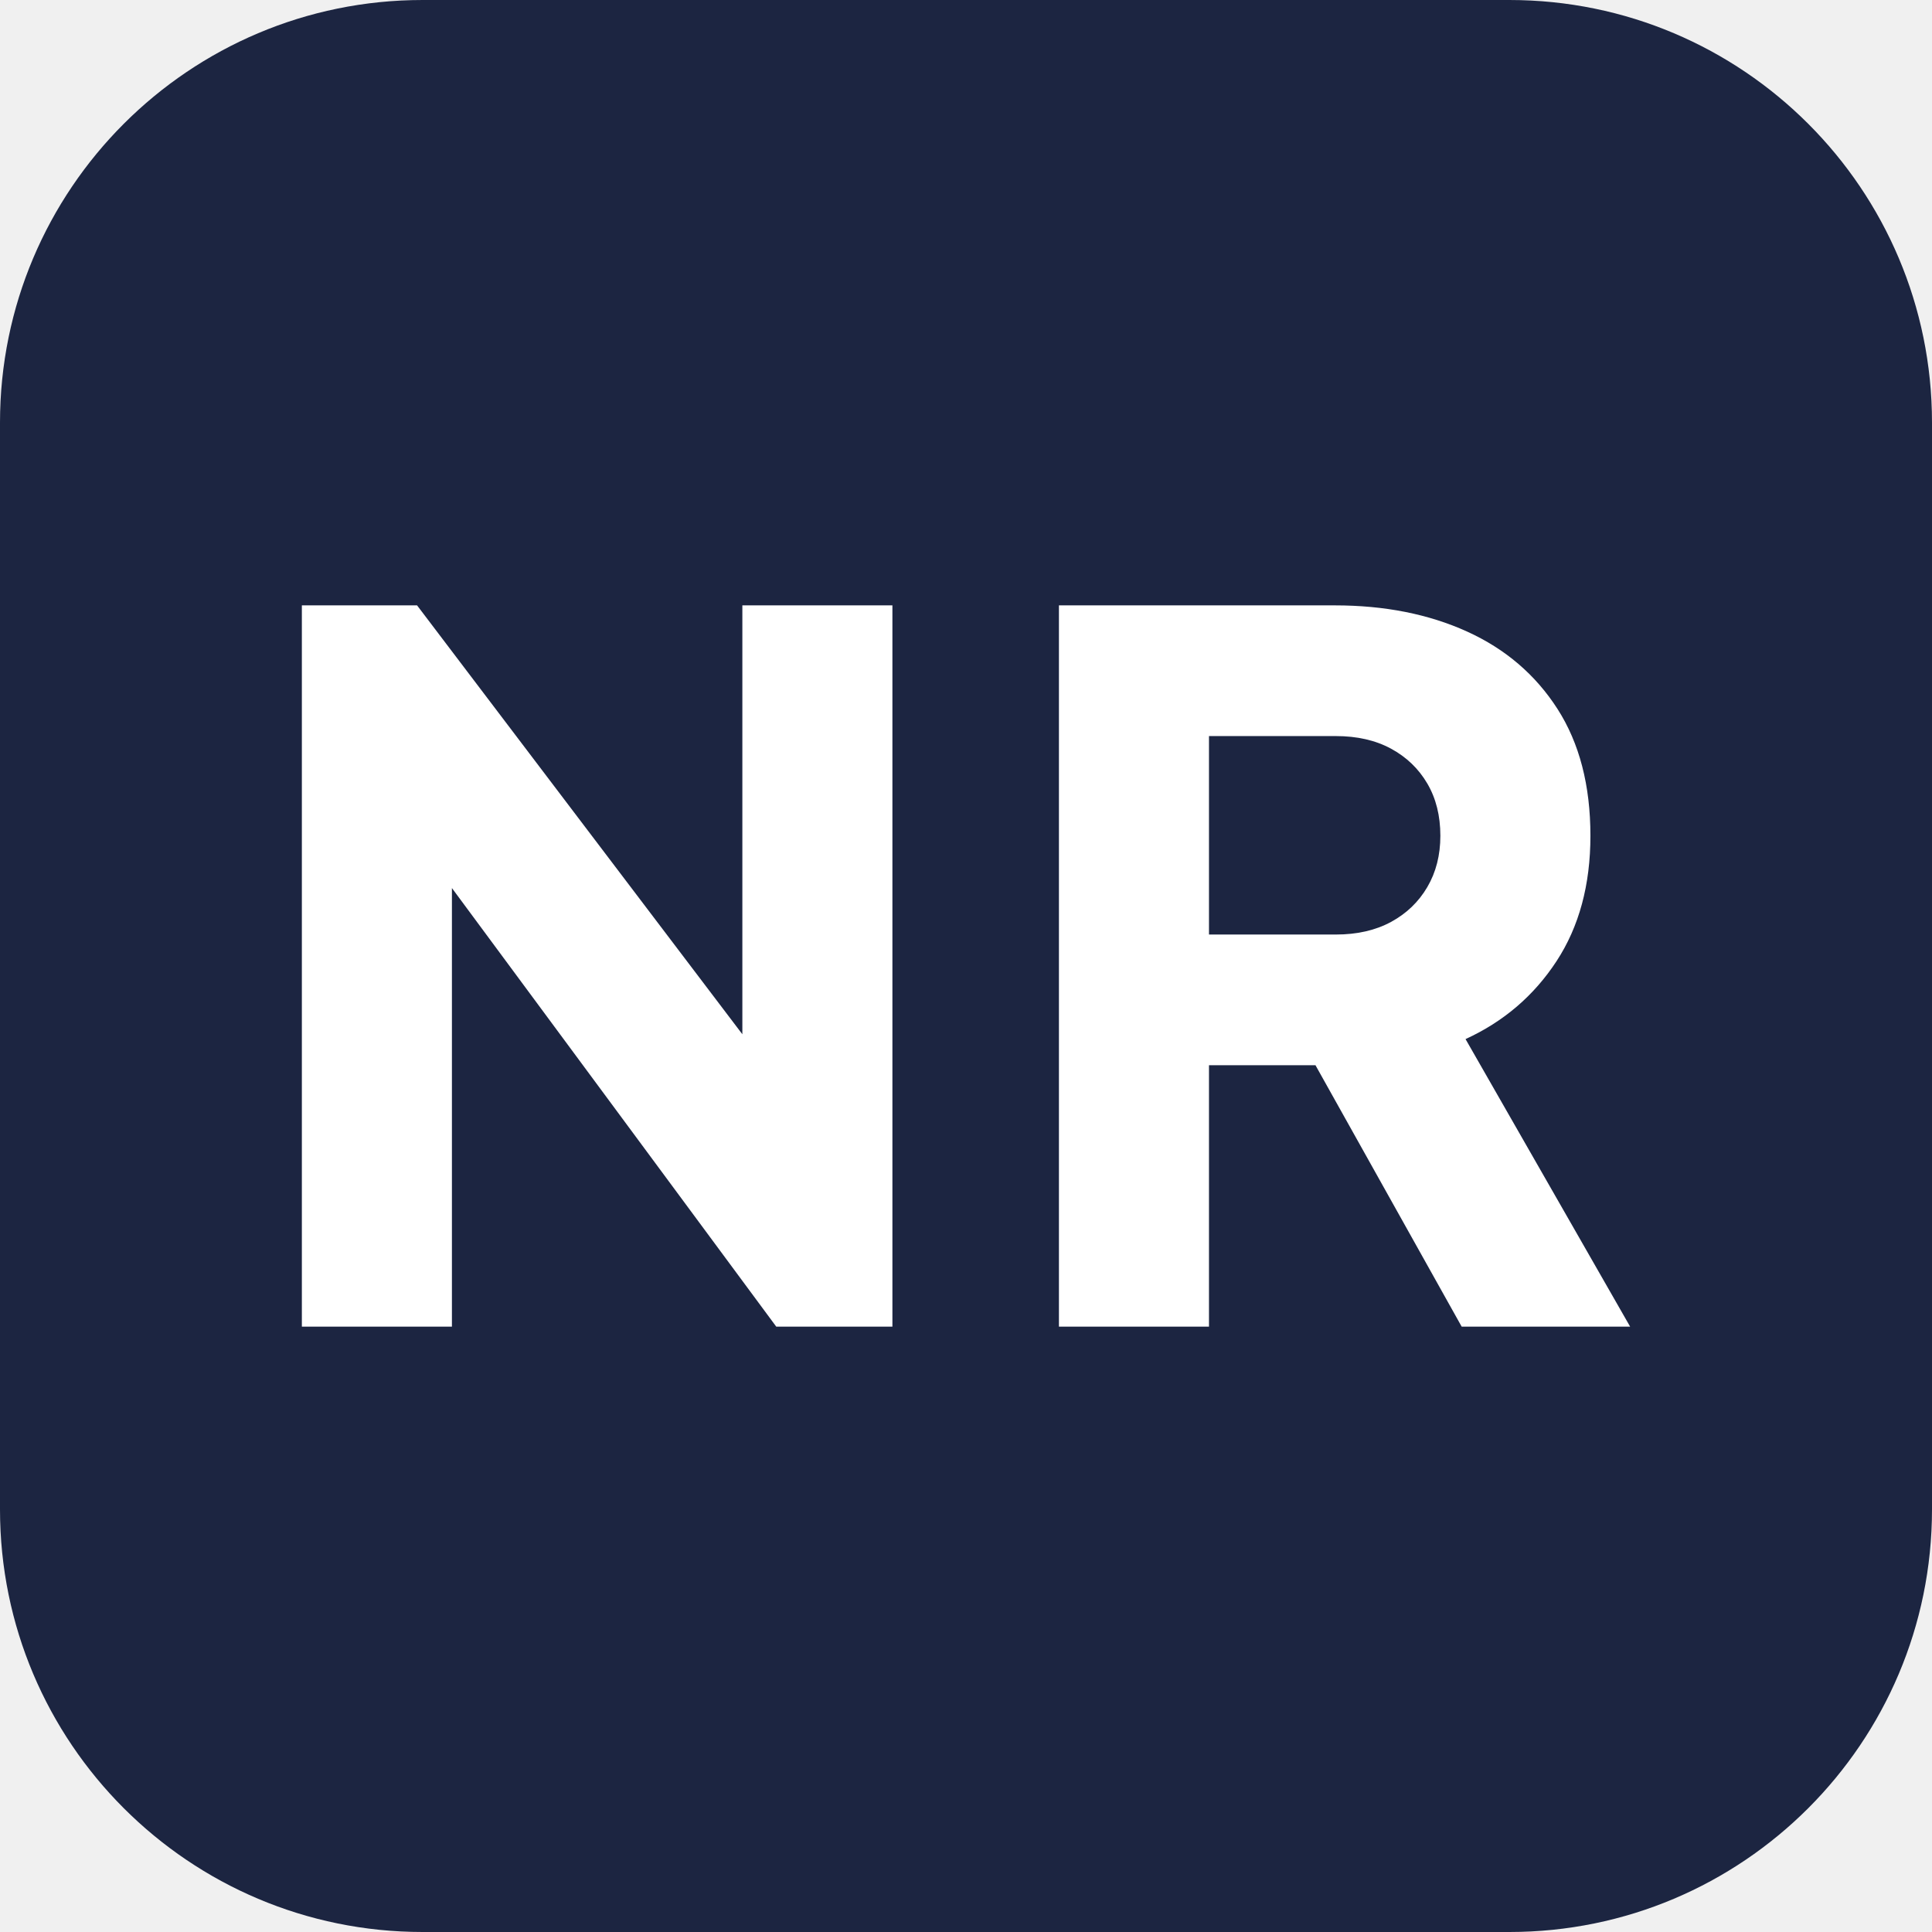
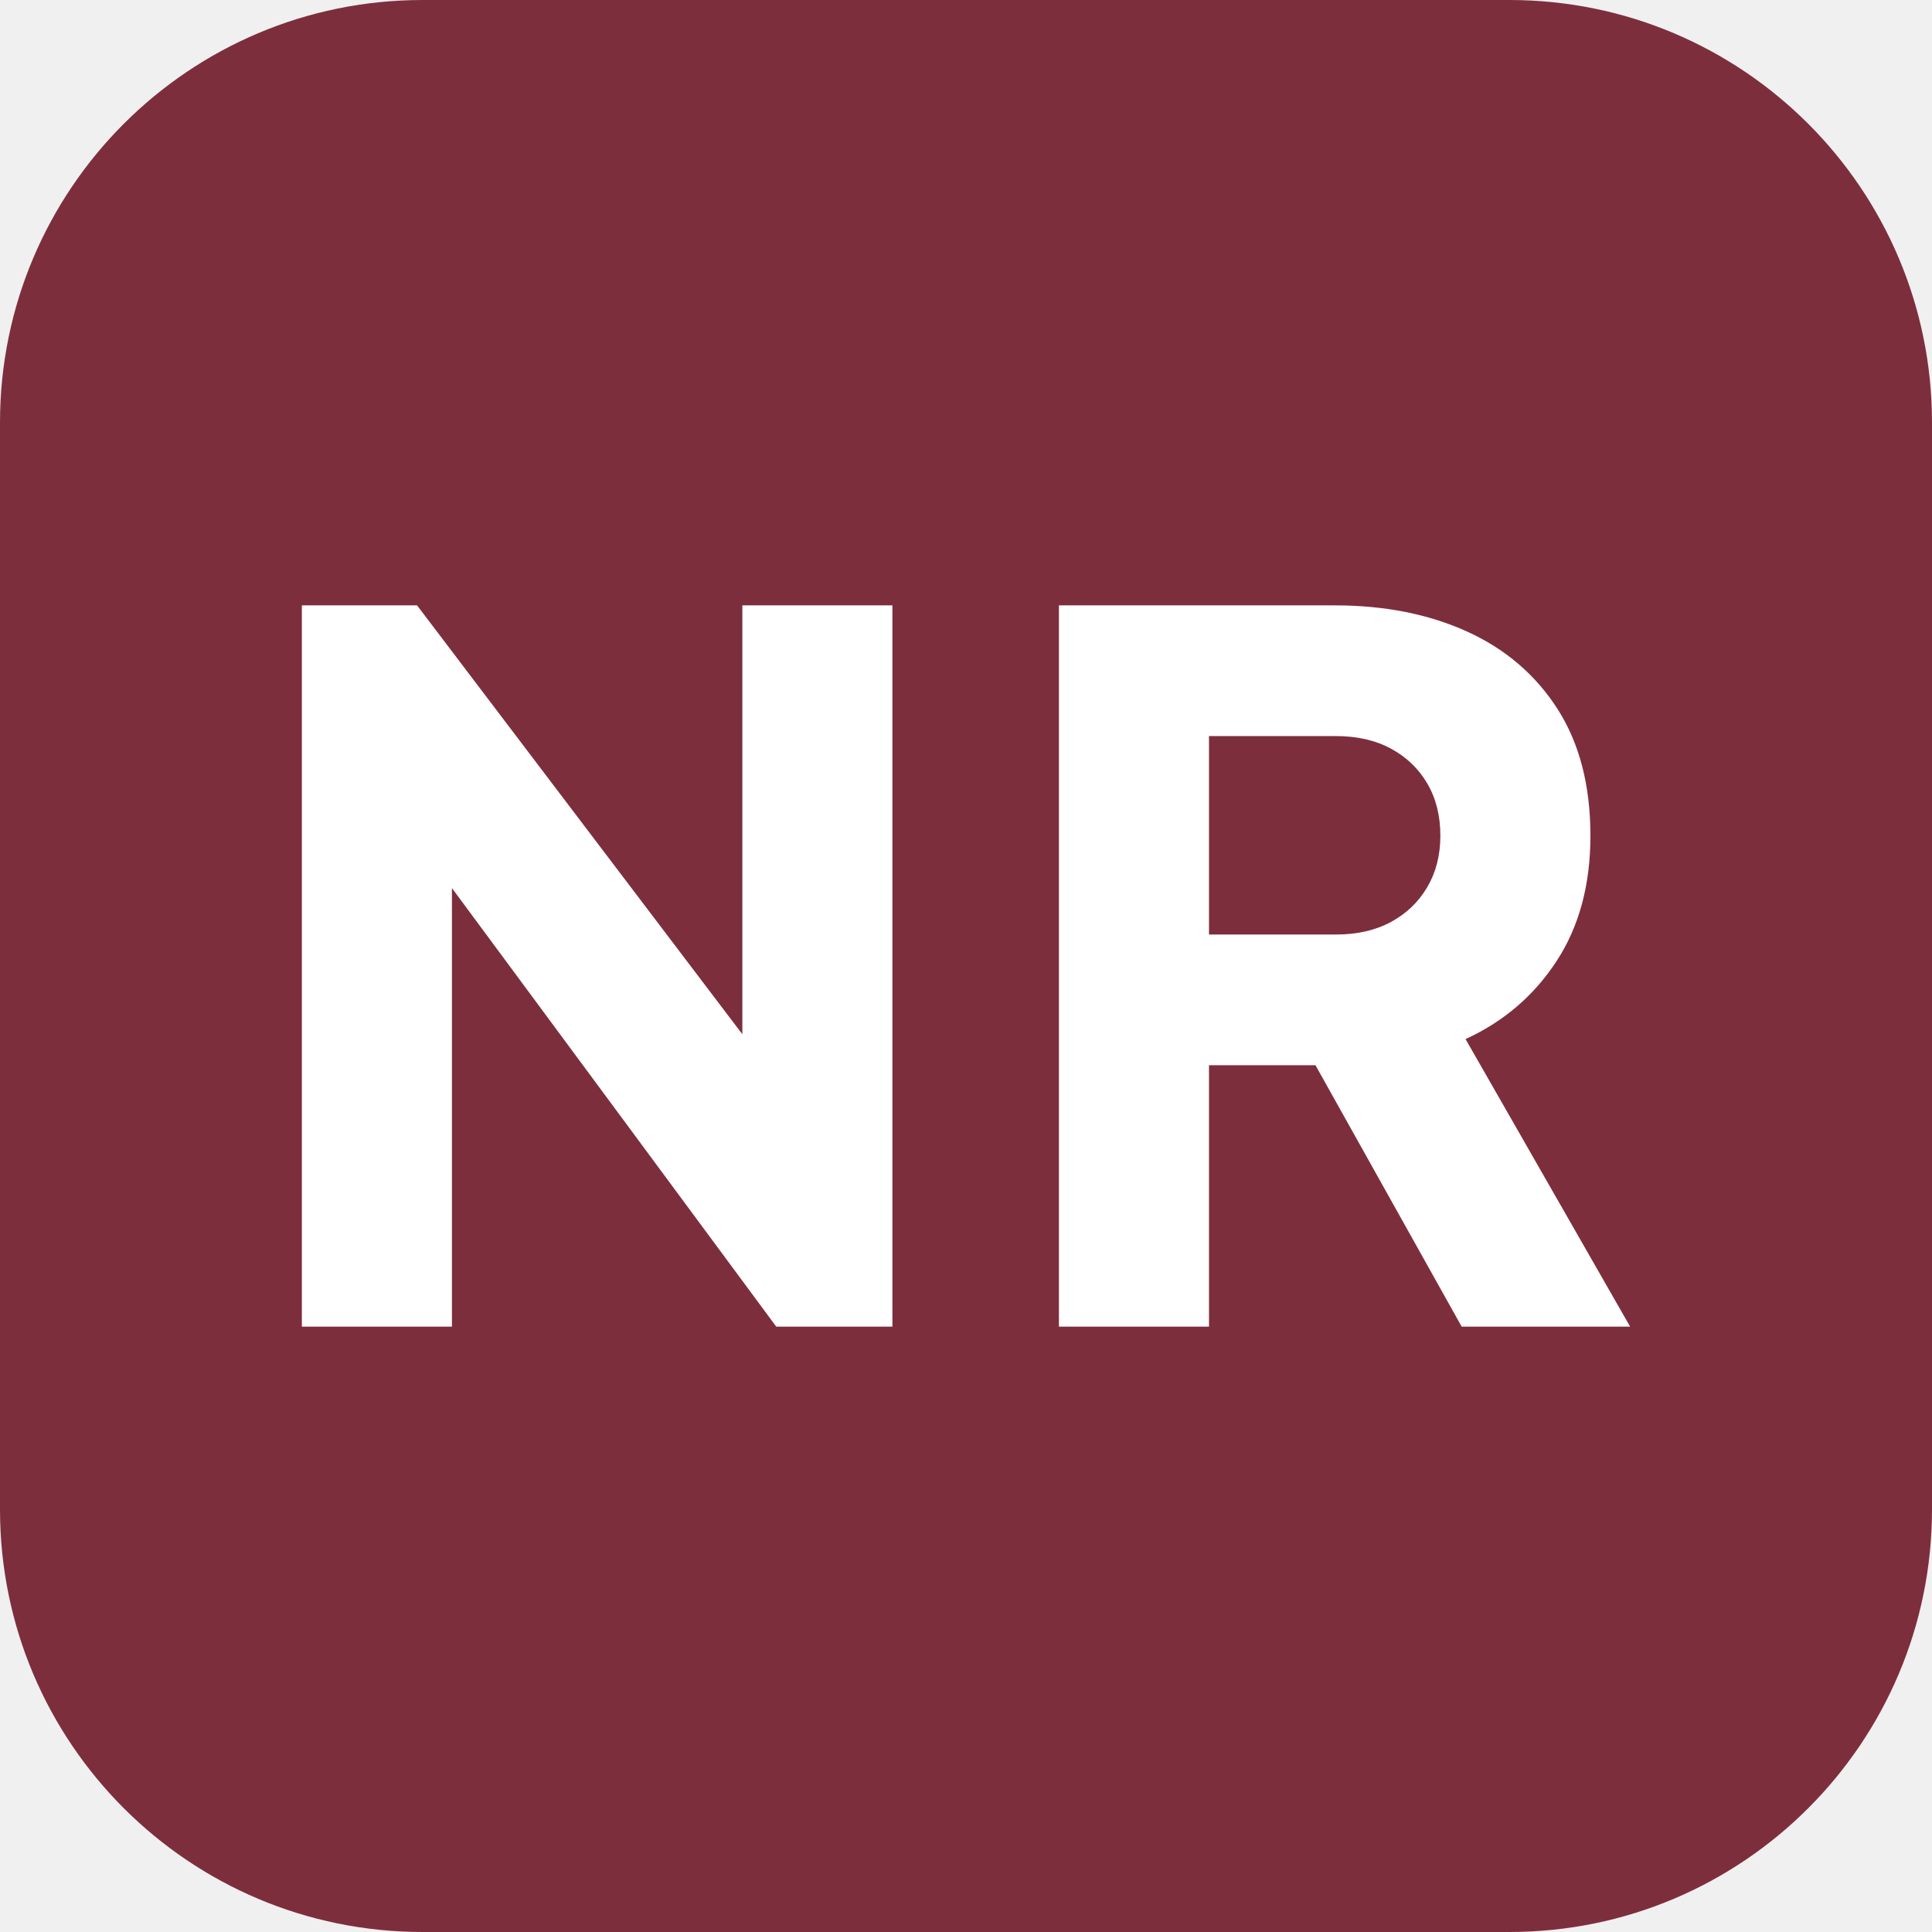
<svg xmlns="http://www.w3.org/2000/svg" viewBox="0 0 64 64">
-   <rect width="64" height="64" rx="14" fill="#1C2541" />
+   <rect width="64" height="64" rx="14" fill="#7D2E3D" />
  <g fill="#FFFFFF" transform="translate(7.883 43.946) scale(0.03207 -0.03207)">
    <path transform="translate(0 0)" d="M66 0V745H185L521 302V745H676V0H556L221 453V0Z" />
    <path transform="translate(782 0)" d="M66 0V745H351Q428 745 487.5 718.0Q547 691 581.0 638.0Q615 585 615 507Q615 431 580.0 377.5Q545 324 486 297L656 0H482L331 270H221V0ZM221 405H352Q385 405 409.0 418.0Q433 431 446.5 454.0Q460 477 460 507Q460 538 446.5 561.0Q433 584 409.0 597.0Q385 610 352 610H221Z" />
  </g>
</svg>
